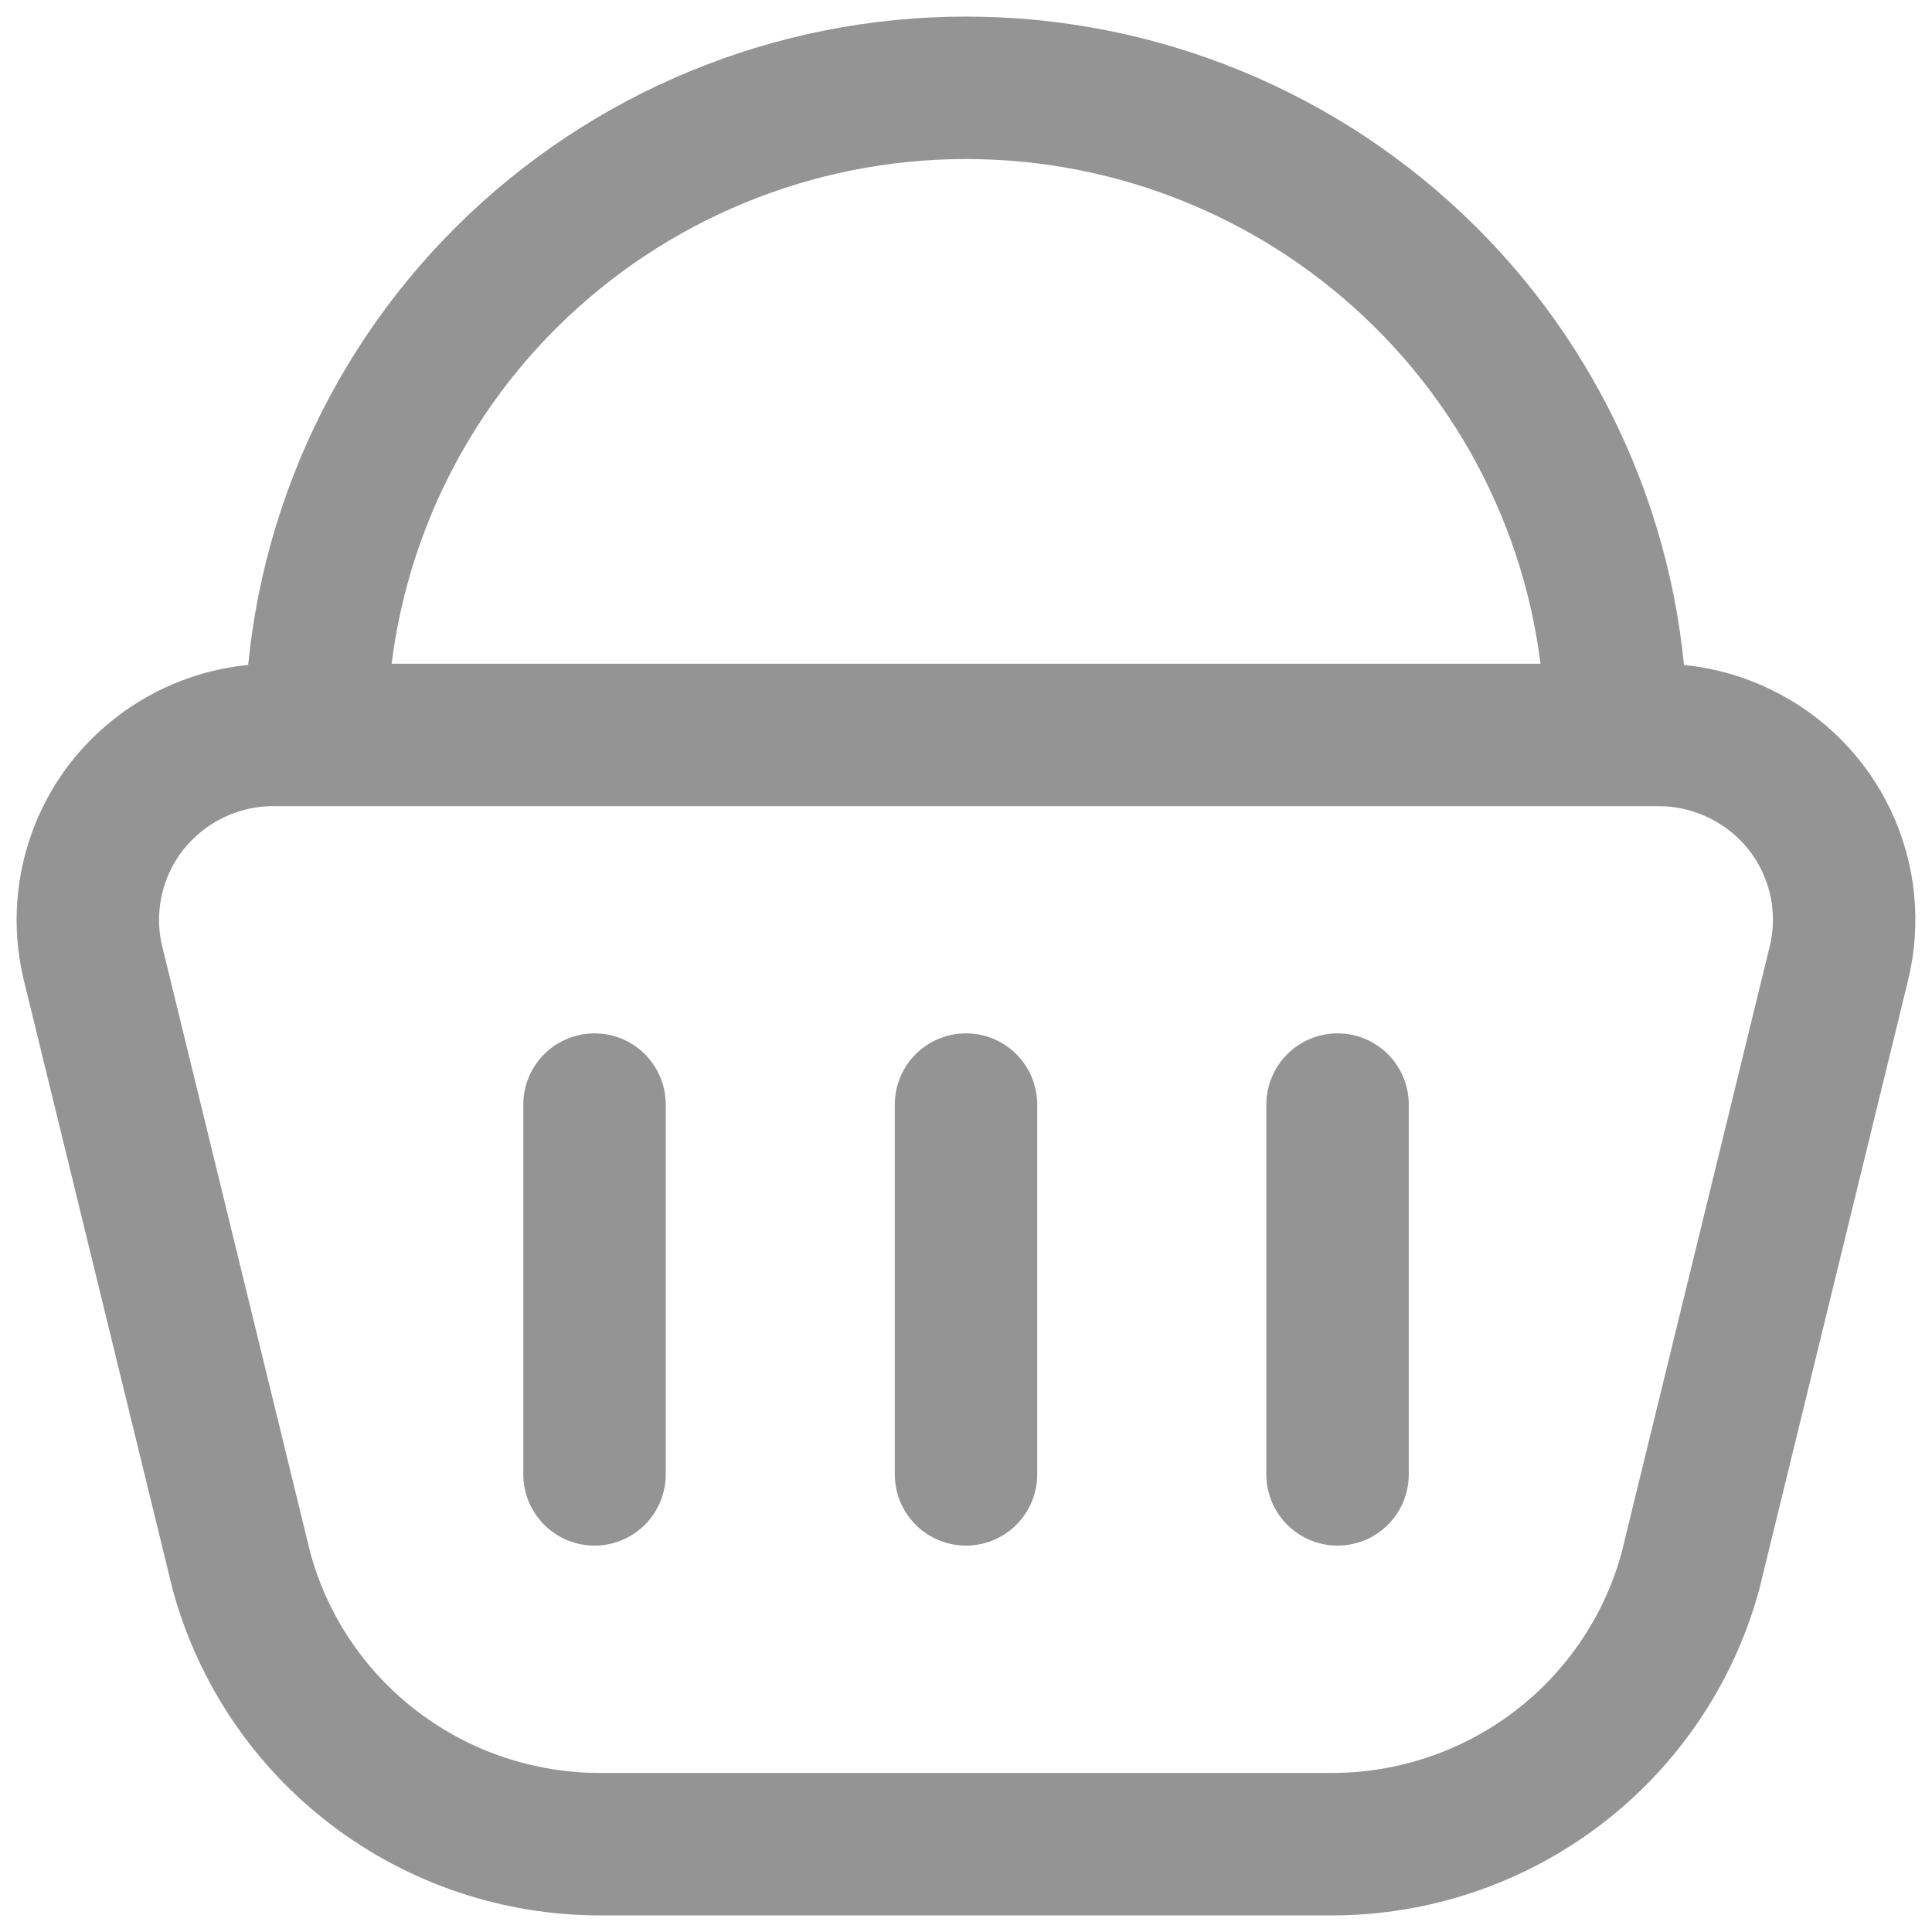
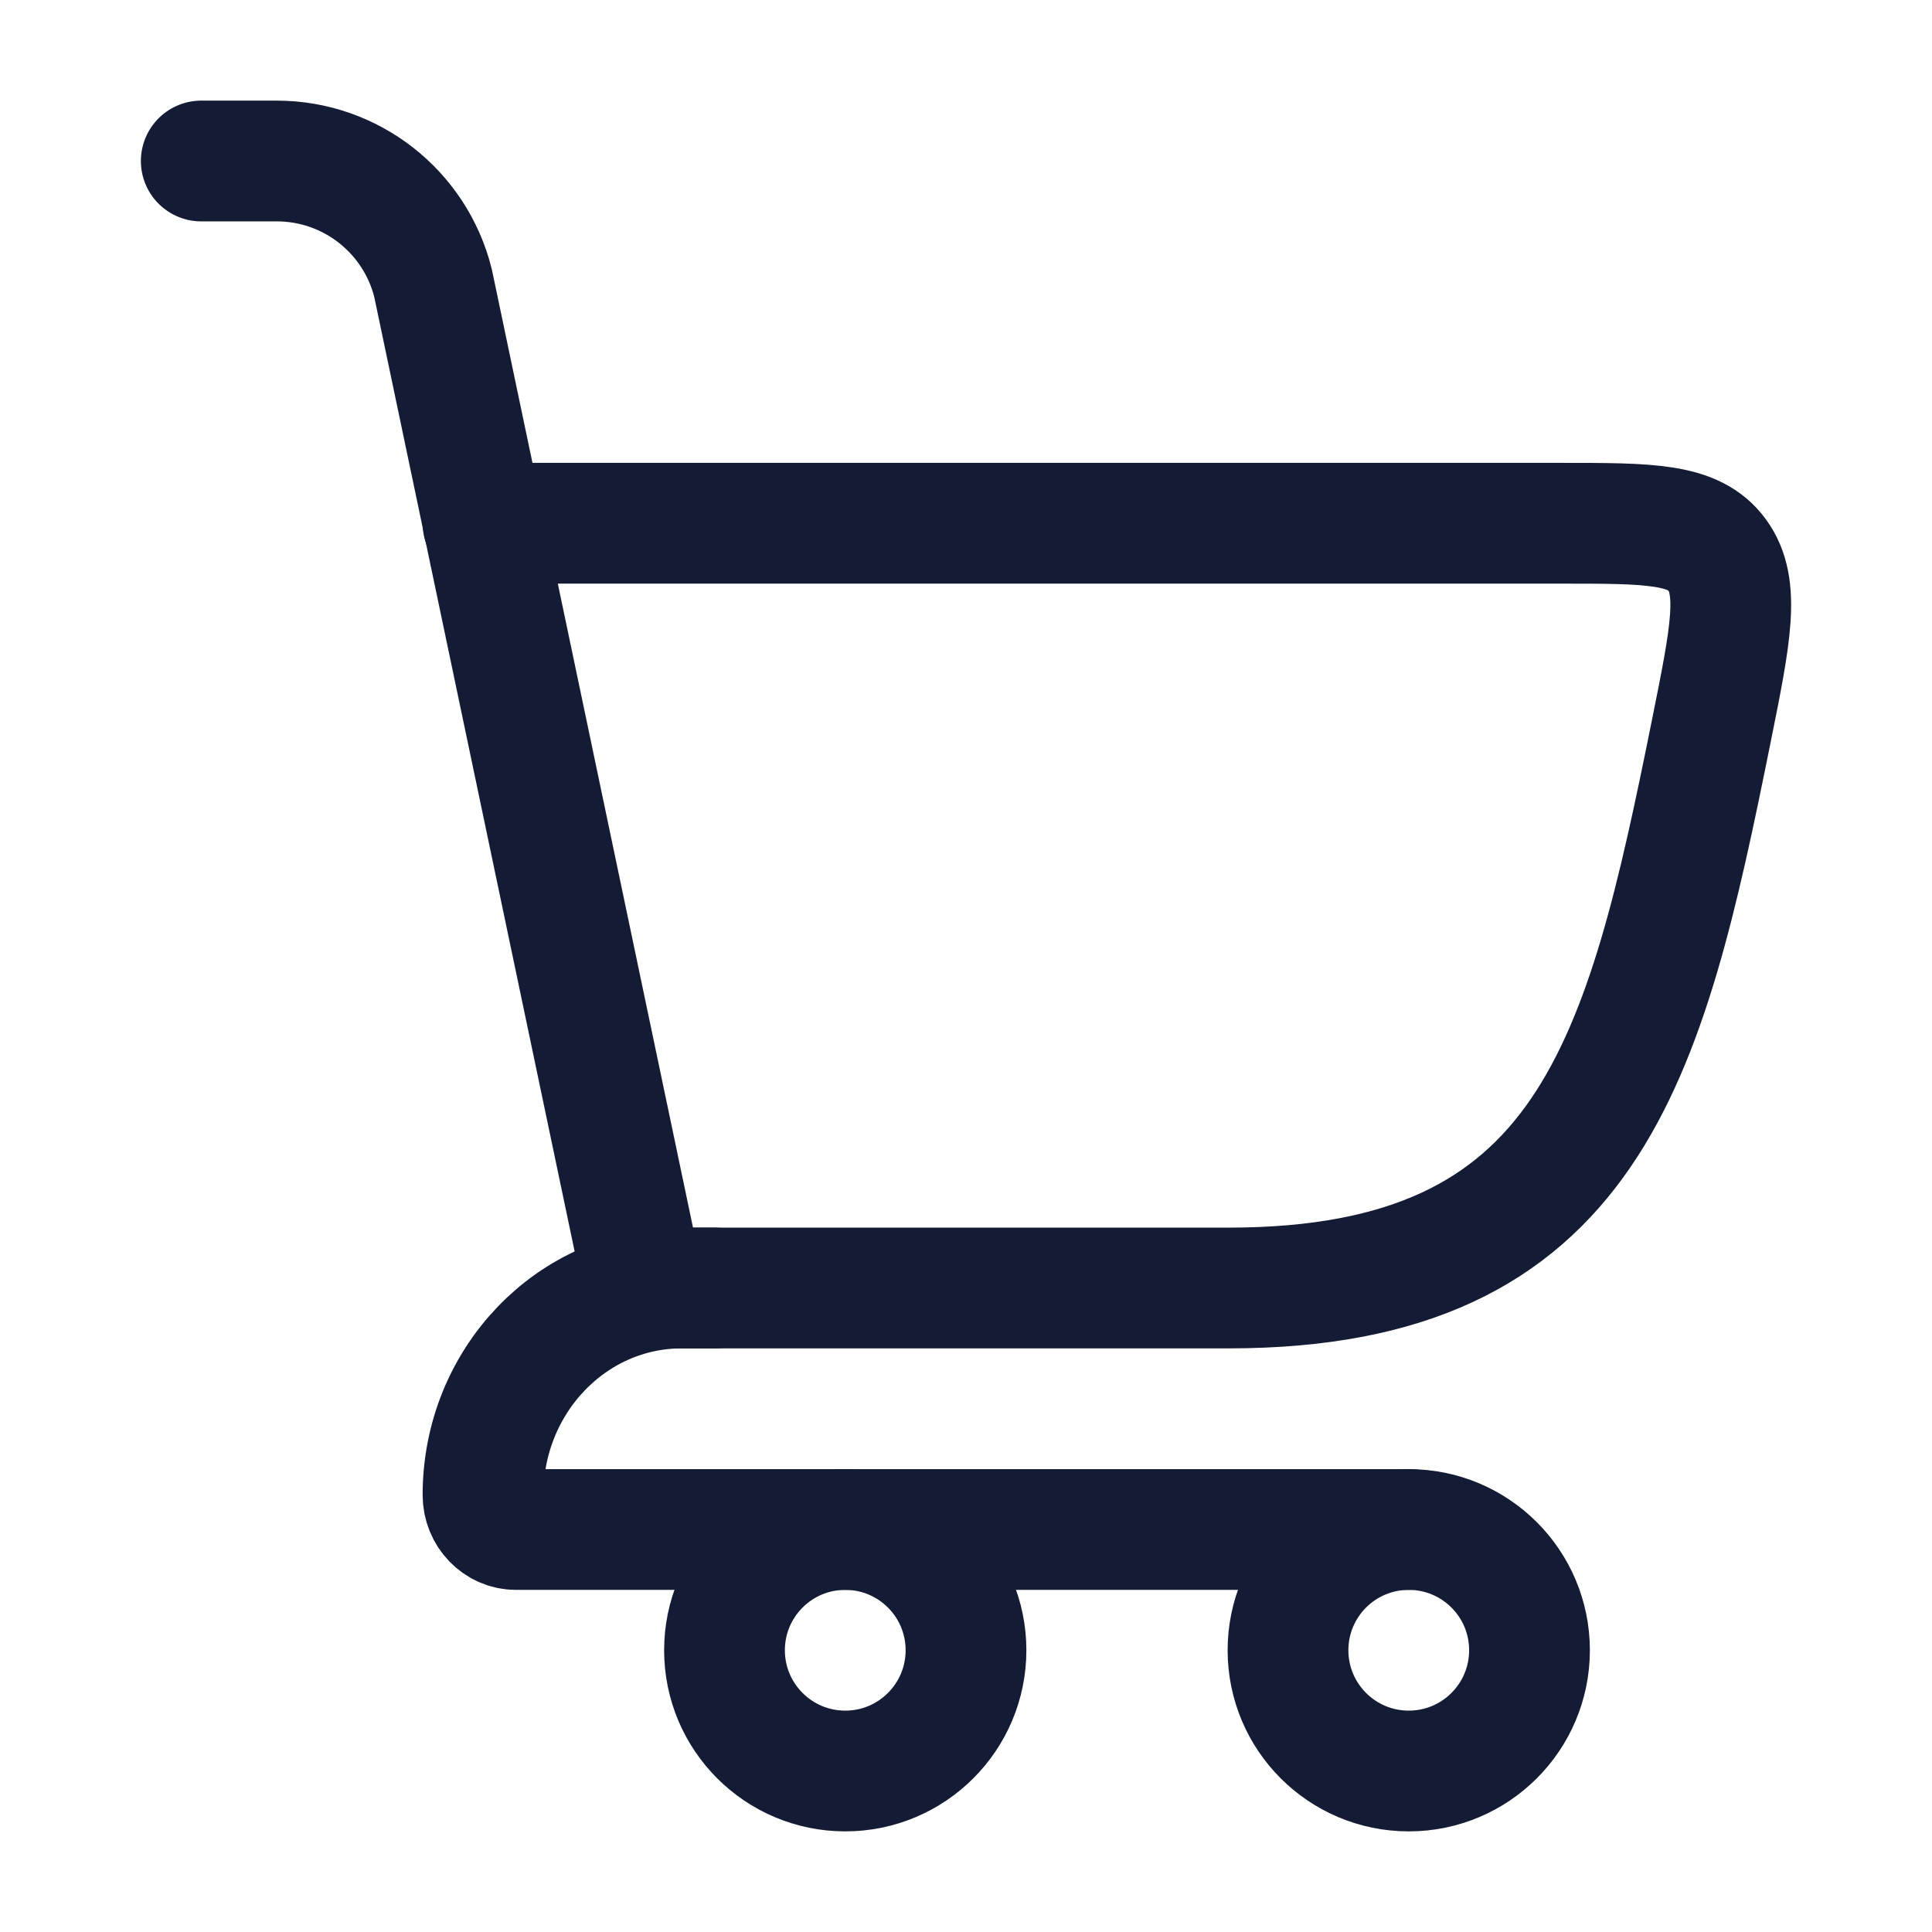
- <svg xmlns="http://www.w3.org/2000/svg" width="22" height="22" viewBox="0 0 22 22" fill="none">
-   <path d="M18.89 8.369H3.111C2.791 8.369 2.476 8.442 2.189 8.581C1.902 8.72 1.65 8.923 1.451 9.173C1.254 9.423 1.117 9.714 1.049 10.025C0.981 10.336 0.984 10.658 1.059 10.968L2.751 17.895C2.995 18.788 3.527 19.575 4.264 20.135C5.001 20.696 5.904 21 6.833 21H15.166C16.094 21 16.997 20.696 17.734 20.135C18.471 19.575 19.003 18.788 19.248 17.895L20.94 10.969C21.054 10.502 21.004 10.01 20.798 9.575C20.593 9.141 20.244 8.79 19.811 8.582C19.523 8.442 19.208 8.369 18.888 8.369M6.77 12.578V16.789M11 12.578V16.789M15.231 12.578V16.789M18.404 8.369C18.403 7.4 18.212 6.441 17.839 5.547C17.467 4.653 16.922 3.841 16.235 3.158C14.844 1.775 12.962 0.999 11 1C9.039 0.999 7.157 1.775 5.766 3.158C5.079 3.841 4.534 4.653 4.162 5.547C3.79 6.441 3.598 7.4 3.598 8.369" stroke="#949494" stroke-width="1.622" stroke-linecap="round" stroke-linejoin="round" />
+ <svg xmlns="http://www.w3.org/2000/svg" width="24" height="24" viewBox="0 0 24 24" fill="none">
+   <path d="M8 16H15.263C19.751 16 20.433 13.181 21.261 9.069C21.5 7.883 21.619 7.29 21.332 6.895C21.045 6.5 20.495 6.5 19.394 6.5H6" stroke="#141B34" stroke-width="1.5" stroke-linecap="round" />
+   <path d="M8 16L5.379 3.515C5.156 2.625 4.356 2 3.438 2H2.5" stroke="#141B34" stroke-width="1.5" stroke-linecap="round" />
+   <path d="M8.88 16H8.469C7.105 16 6 17.151 6 18.571C6 18.808 6.184 19 6.411 19H17.5" stroke="#141B34" stroke-width="1.5" stroke-linecap="round" stroke-linejoin="round" />
+   <circle cx="10.5" cy="20.5" r="1.5" stroke="#141B34" stroke-width="1.5" />
+   <circle cx="17.5" cy="20.5" r="1.5" stroke="#141B34" stroke-width="1.5" />
</svg>
